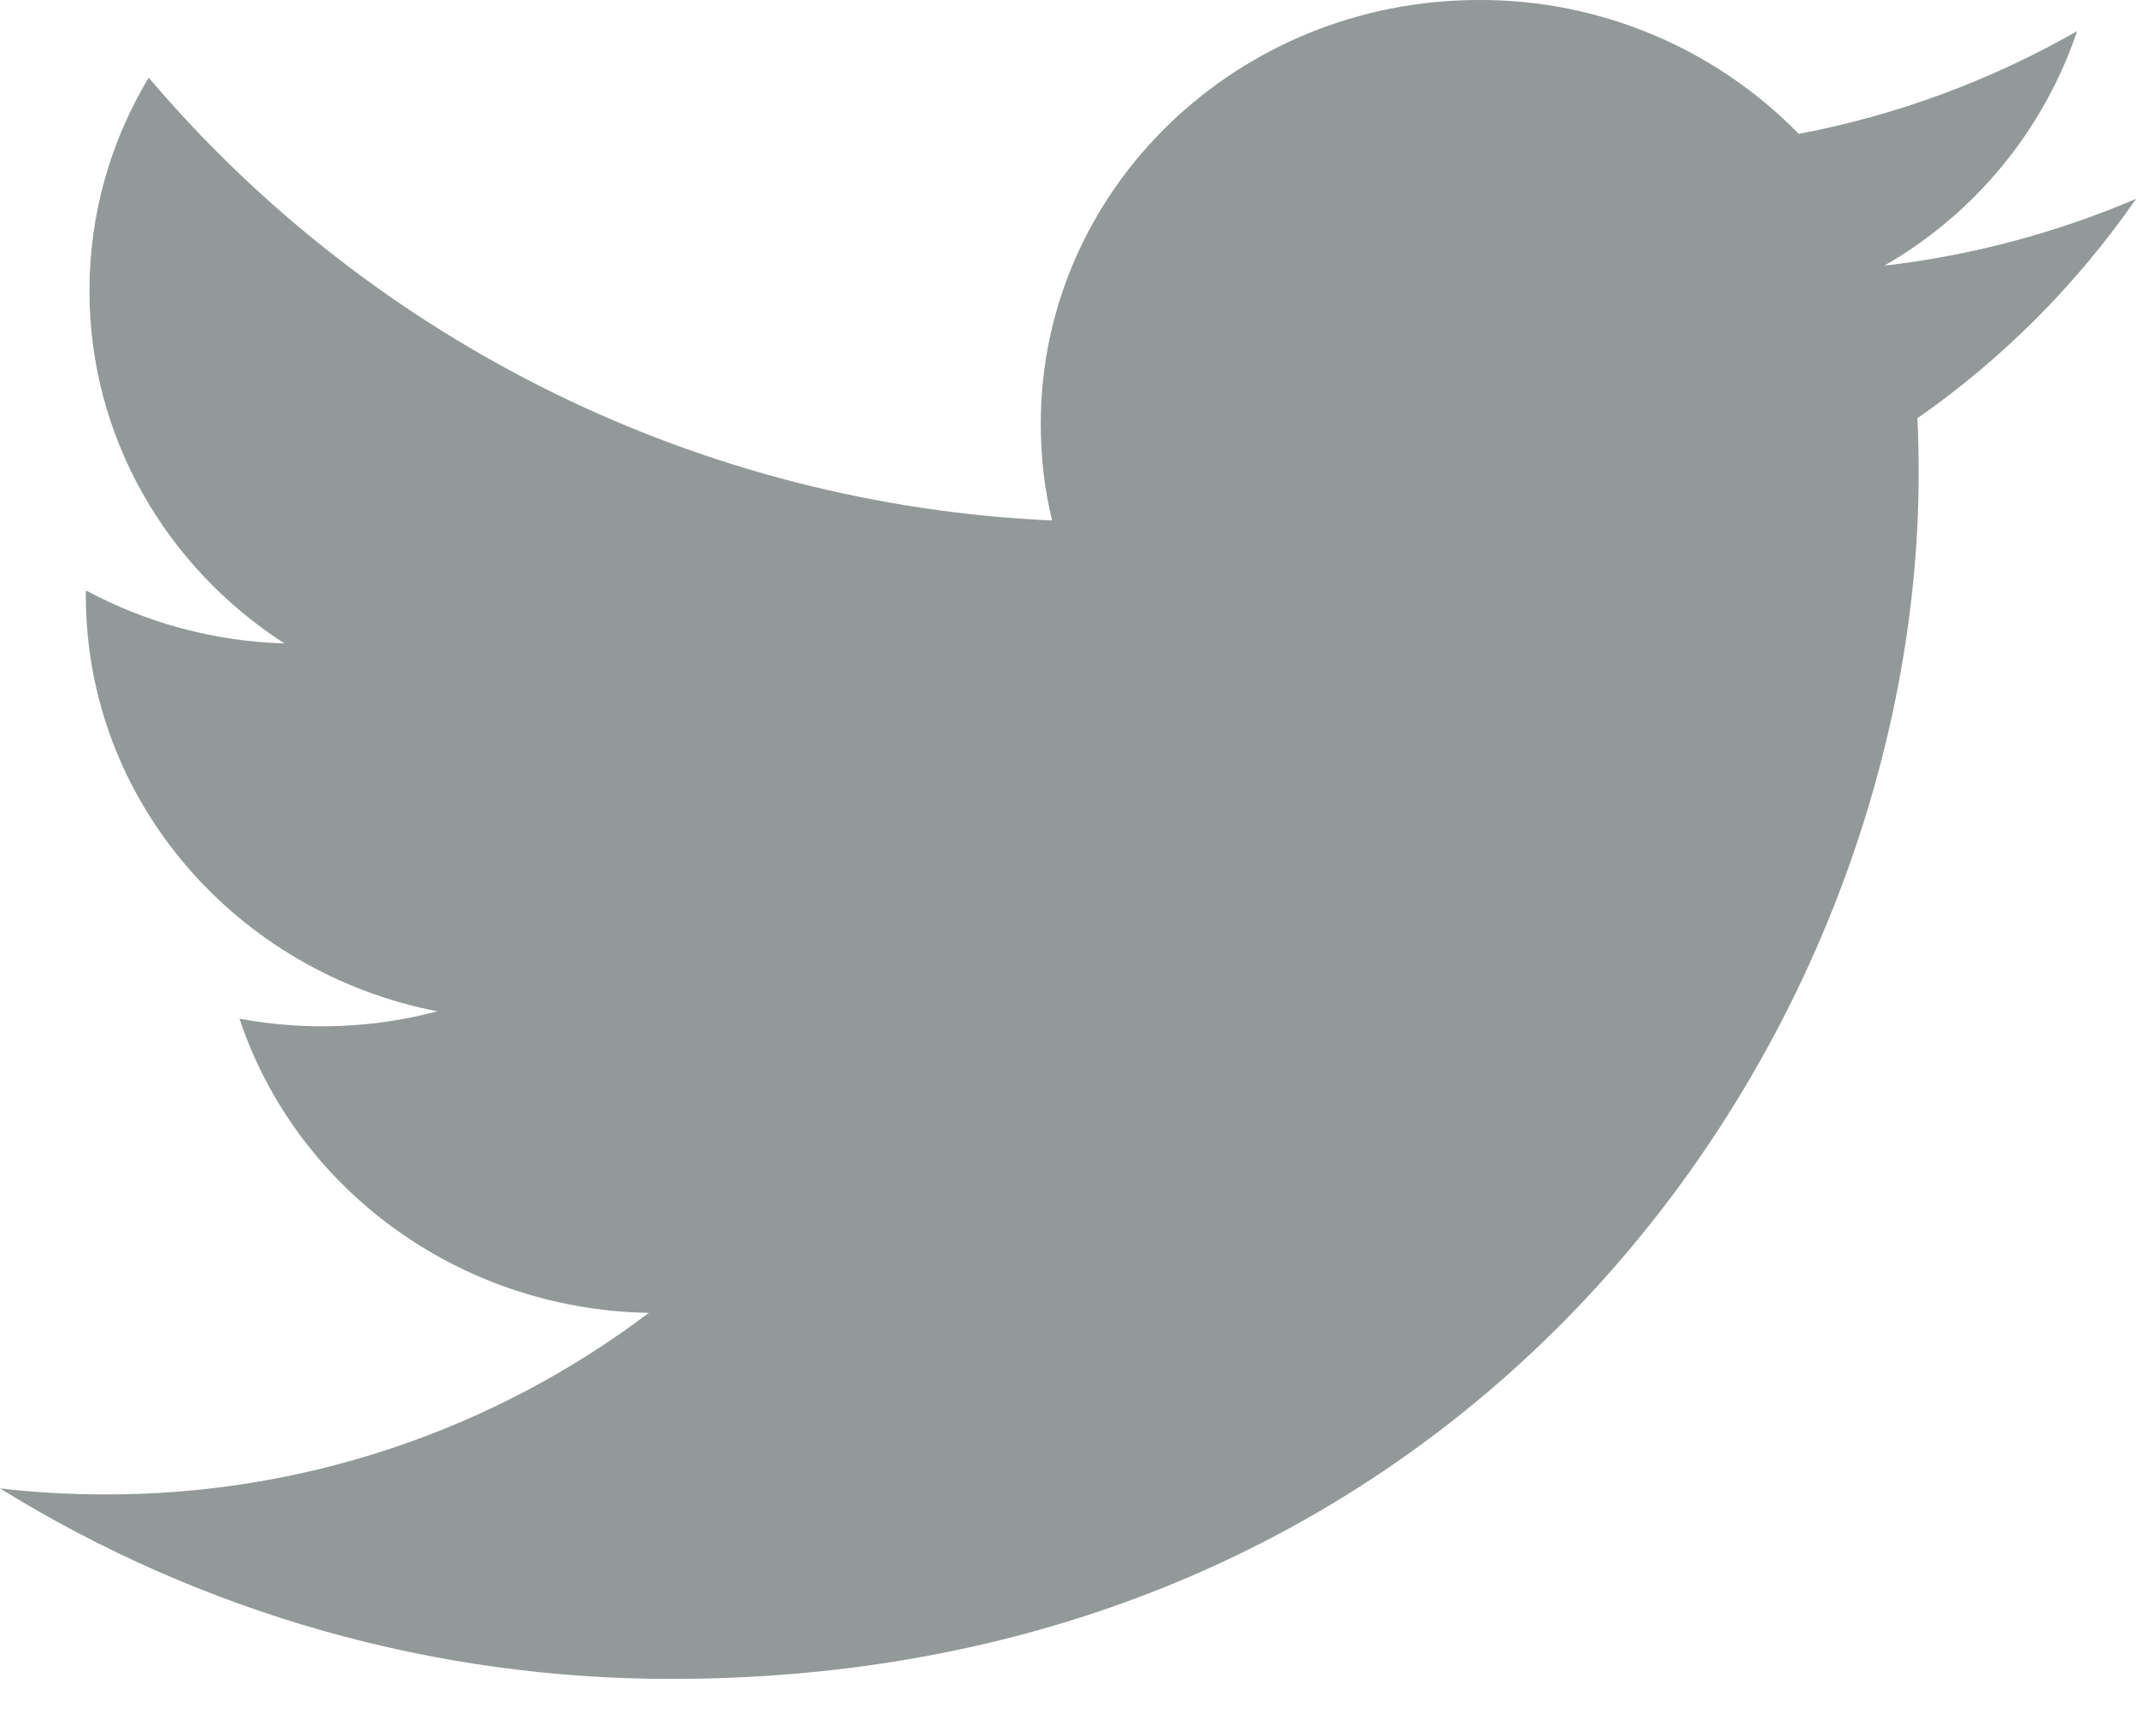
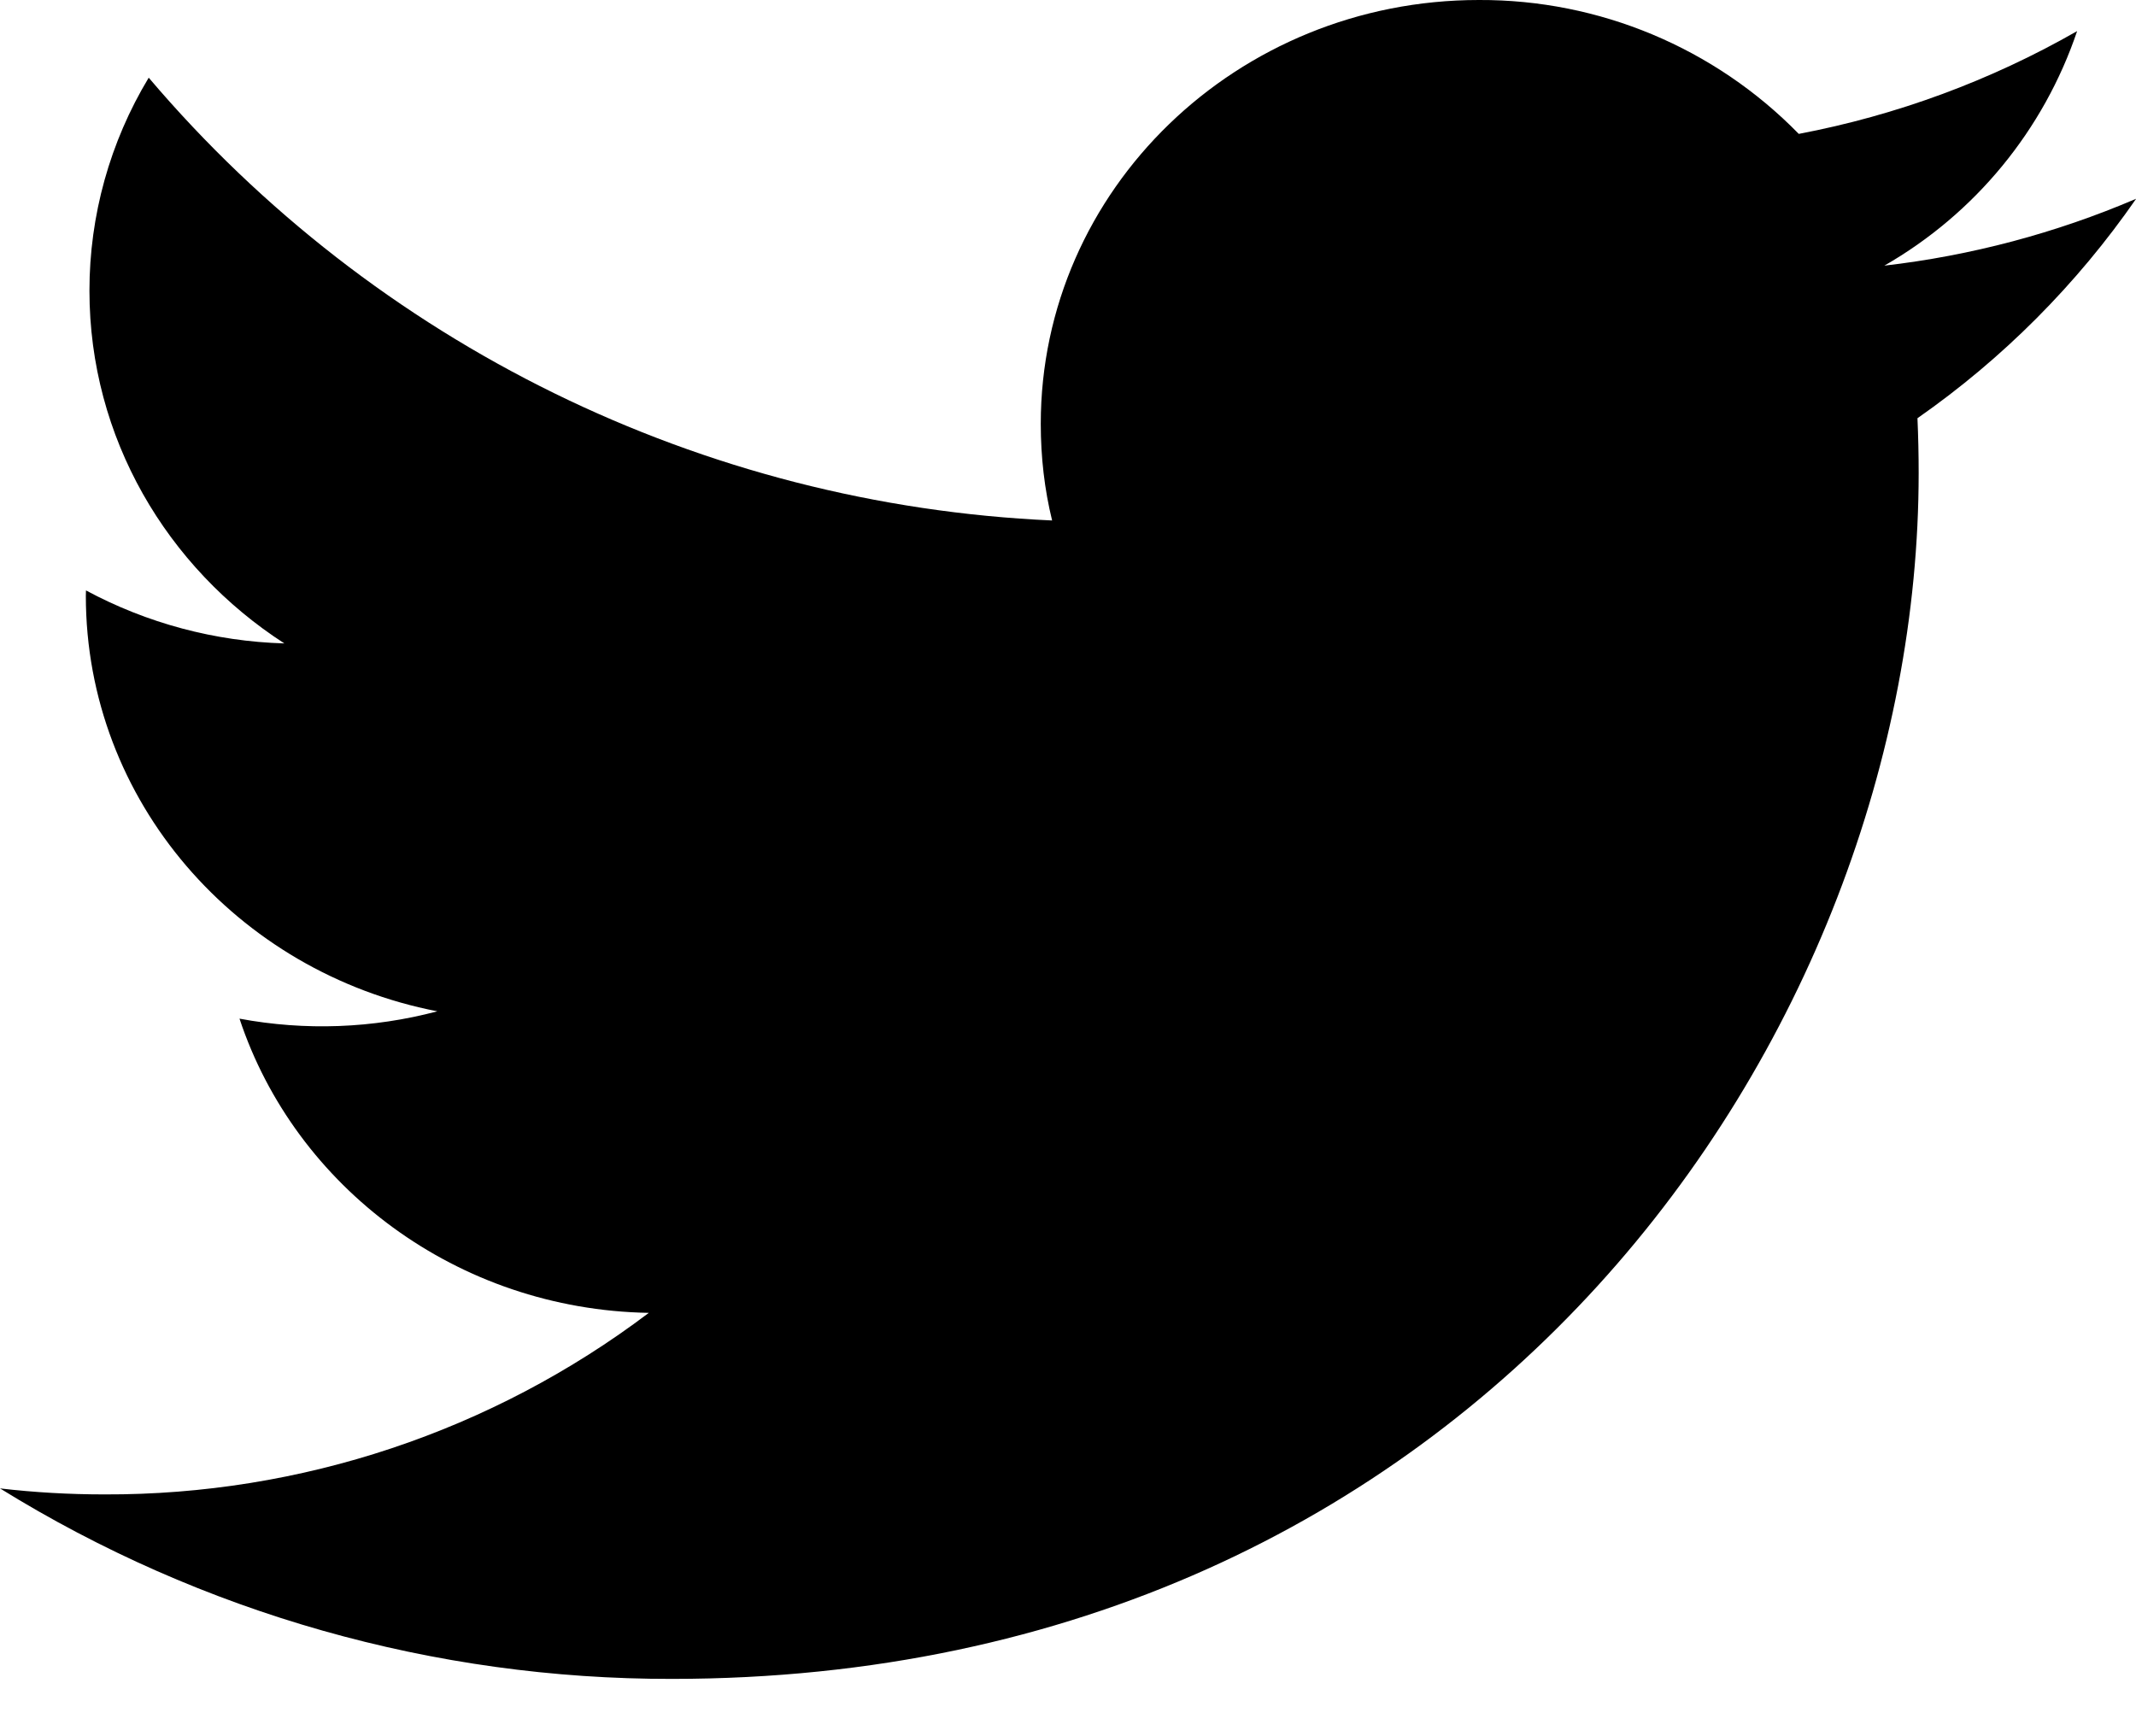
<svg xmlns="http://www.w3.org/2000/svg" width="16" height="13" viewBox="0 0 16 13">
-   <path d="M16.001 1.489a6.763 6.763 0 0 1-1.886.501A3.211 3.211 0 0 0 15.559.233a6.727 6.727 0 0 1-2.085.77A3.33 3.33 0 0 0 11.078 0C9.265 0 7.796 1.422 7.796 3.175c0 .249.028.492.085.724A9.43 9.43 0 0 1 1.114.582 3.085 3.085 0 0 0 .67 2.178c0 1.101.579 2.073 1.46 2.642a3.34 3.34 0 0 1-1.486-.397l-.001.04c0 1.538 1.131 2.822 2.633 3.113a3.366 3.366 0 0 1-1.482.055c.418 1.261 1.63 2.179 3.066 2.204a6.724 6.724 0 0 1-4.077 1.36c-.265 0-.526-.015-.783-.045a9.533 9.533 0 0 0 5.033 1.427c6.037 0 9.339-4.838 9.339-9.033 0-.138-.003-.275-.009-.411a6.561 6.561 0 0 0 1.638-1.644" fill="#939999" fill-rule="evenodd" />
+   <path d="M16.001 1.489a6.763 6.763 0 0 1-1.886.501A3.211 3.211 0 0 0 15.559.233a6.727 6.727 0 0 1-2.085.77A3.33 3.33 0 0 0 11.078 0C9.265 0 7.796 1.422 7.796 3.175c0 .249.028.492.085.724A9.43 9.43 0 0 1 1.114.582 3.085 3.085 0 0 0 .67 2.178c0 1.101.579 2.073 1.46 2.642a3.34 3.34 0 0 1-1.486-.397l-.001.04c0 1.538 1.131 2.822 2.633 3.113a3.366 3.366 0 0 1-1.482.055c.418 1.261 1.63 2.179 3.066 2.204a6.724 6.724 0 0 1-4.077 1.36c-.265 0-.526-.015-.783-.045a9.533 9.533 0 0 0 5.033 1.427c6.037 0 9.339-4.838 9.339-9.033 0-.138-.003-.275-.009-.411a6.561 6.561 0 0 0 1.638-1.644" fill-rule="evenodd" />
</svg>
